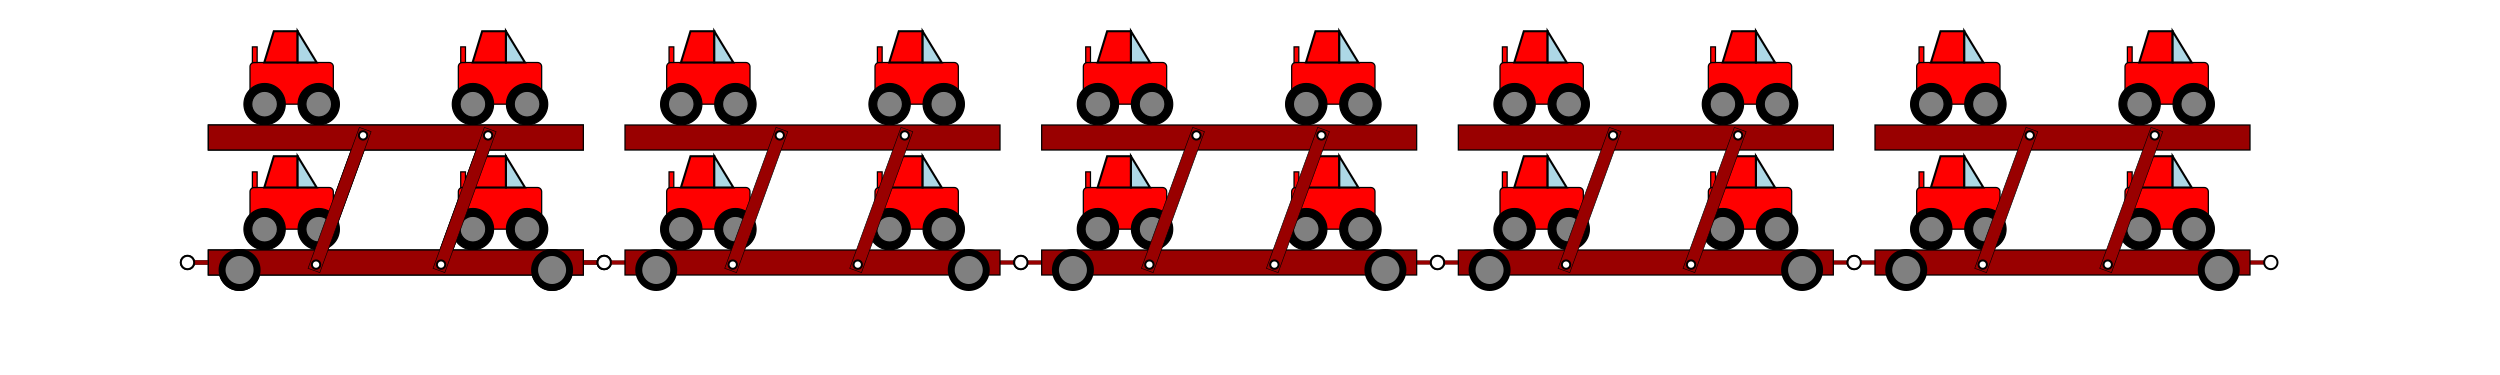
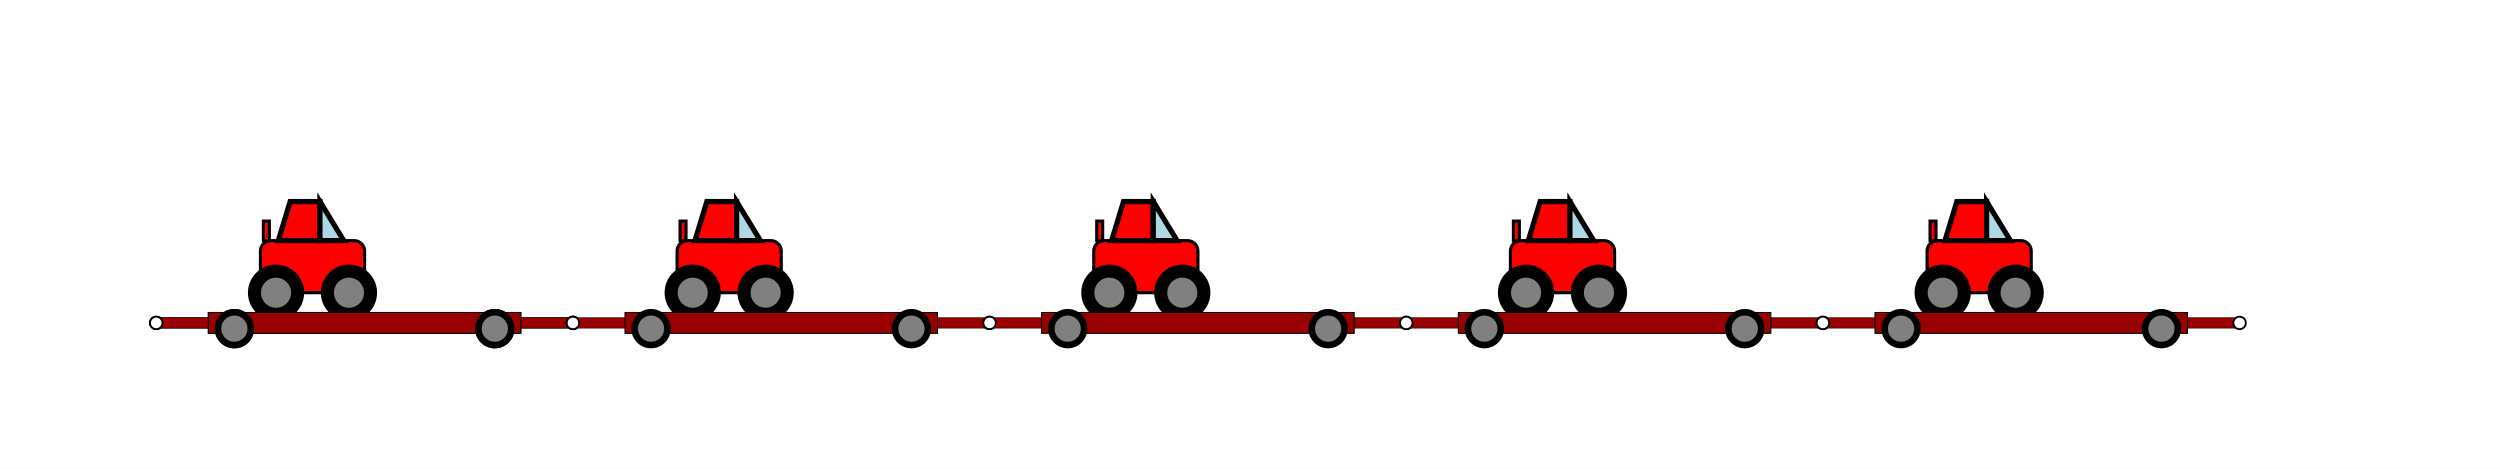
- <svg xmlns="http://www.w3.org/2000/svg" width="6000 " height="900">
-   <rect x="0" y="0" width="6000" height="900" style="stroke-width:0.0; stroke:" fill="white" />
-   <rect x="450" y="625" width="50" height="10" style="stroke-width:0.5; stroke:black" fill="#990000" />
-   <circle cx="450" cy="630" r="16" stroke="black" stroke-width="4.8" fill="white" />
-   <rect x="1400" y="625" width="50" height="10" style="stroke-width:0.5; stroke:black" fill="#990000" />
-   <circle cx="1450" cy="630" r="16" stroke="black" stroke-width="4.8" fill="white" />
-   <rect x="500" y="600" width="900" height="60" style="stroke-width:3; stroke:black" fill="#990000" />
-   <circle cx="1325" cy="648" r="48" stroke="black" stroke-width="4.8" fill="black" />
-   <circle cx="1325" cy="648" r="36" stroke="black" stroke-width="4.8" fill="gray" />
-   <circle cx="575" cy="648" r="48" stroke="black" stroke-width="4.8" fill="black" />
-   <circle cx="575" cy="648" r="36" stroke="black" stroke-width="4.8" fill="gray" />
-   <rect x="500" y="300" width="900" height="60" style="stroke-width:3; stroke:black" fill="#990000" />
-   <g transform="rotate(20,815,480)">
-     <rect x="800" y="300" width="30" height="360" style="stroke-width:1.5; stroke:black" fill="#990000" />
-     <circle cx="815" cy="645" r="10" stroke="black" stroke-width="4.8" fill="white" />
-     <circle cx="815" cy="315" r="10" stroke="black" stroke-width="4.8" fill="white" />
-   </g>
-   <g transform="rotate(20,1115,480)">
-     <rect x="1100" y="300" width="30" height="360" style="stroke-width:1.5; stroke:black" fill="#990000" />
-     <circle cx="1115" cy="645" r="10" stroke="black" stroke-width="4.8" fill="white" />
-     <circle cx="1115" cy="315" r="10" stroke="black" stroke-width="4.8" fill="white" />
-   </g>
-   <rect x="600" y="450" rx="10" ry="10" width="200" height="100" style="stroke-width:3;stroke:rgb(0,0,0)" fill="red" />
-   <circle cx="635" cy="550" r="49.5" stroke="black" stroke-width="3" fill="black" />
-   <circle cx="635" cy="550" r="30.938" stroke="black" stroke-width="3" fill="gray" />
-   <circle cx="765" cy="550" r="49.5" stroke="black" stroke-width="3" fill="black" />
-   <circle cx="765" cy="550" r="30.938" stroke="black" stroke-width="3" fill="gray" />
-   <polygon points="634.286,450 657.143,375 714.286,375 714.286,450 634.286,450" style="fill:red;stroke:black;stroke-width:5" />
-   <polygon points="714.286,375 760,450 714.286,450" style="fill:lightblue;stroke:black;stroke-width:5" />
-   <rect x="605.714" y="412.5" width="11.429" height="37.5" style="stroke-width:3;stroke:rgb(0,0,0)" fill="red" />
-   <rect x="1100" y="450" rx="10" ry="10" width="200" height="100" style="stroke-width:3;stroke:rgb(0,0,0)" fill="red" />
-   <circle cx="1135" cy="550" r="49.5" stroke="black" stroke-width="3" fill="black" />
-   <circle cx="1135" cy="550" r="30.938" stroke="black" stroke-width="3" fill="gray" />
-   <circle cx="1265" cy="550" r="49.5" stroke="black" stroke-width="3" fill="black" />
-   <circle cx="1265" cy="550" r="30.938" stroke="black" stroke-width="3" fill="gray" />
-   <polygon points="1134.286,450 1157.143,375 1214.286,375 1214.286,450 1134.286,450" style="fill:red;stroke:black;stroke-width:5" />
-   <polygon points="1214.286,375 1260,450 1214.286,450" style="fill:lightblue;stroke:black;stroke-width:5" />
-   <rect x="1105.714" y="412.5" width="11.429" height="37.5" style="stroke-width:3;stroke:rgb(0,0,0)" fill="red" />
-   <rect x="1600" y="450" rx="10" ry="10" width="200" height="100" style="stroke-width:3;stroke:rgb(0,0,0)" fill="red" />
-   <circle cx="1635" cy="550" r="49.5" stroke="black" stroke-width="3" fill="black" />
-   <circle cx="1635" cy="550" r="30.938" stroke="black" stroke-width="3" fill="gray" />
-   <circle cx="1765" cy="550" r="49.5" stroke="black" stroke-width="3" fill="black" />
-   <circle cx="1765" cy="550" r="30.938" stroke="black" stroke-width="3" fill="gray" />
-   <polygon points="1634.286,450 1657.143,375 1714.286,375 1714.286,450 1634.286,450" style="fill:red;stroke:black;stroke-width:5" />
-   <polygon points="1714.286,375 1760,450 1714.286,450" style="fill:lightblue;stroke:black;stroke-width:5" />
-   <rect x="1605.714" y="412.5" width="11.429" height="37.5" style="stroke-width:3;stroke:rgb(0,0,0)" fill="red" />
-   <rect x="2100" y="450" rx="10" ry="10" width="200" height="100" style="stroke-width:3;stroke:rgb(0,0,0)" fill="red" />
-   <circle cx="2135" cy="550" r="49.5" stroke="black" stroke-width="3" fill="black" />
-   <circle cx="2135" cy="550" r="30.938" stroke="black" stroke-width="3" fill="gray" />
-   <circle cx="2265" cy="550" r="49.5" stroke="black" stroke-width="3" fill="black" />
-   <circle cx="2265" cy="550" r="30.938" stroke="black" stroke-width="3" fill="gray" />
-   <polygon points="2134.286,450 2157.143,375 2214.286,375 2214.286,450 2134.286,450" style="fill:red;stroke:black;stroke-width:5" />
-   <polygon points="2214.286,375 2260,450 2214.286,450" style="fill:lightblue;stroke:black;stroke-width:5" />
-   <rect x="2105.714" y="412.5" width="11.429" height="37.5" style="stroke-width:3;stroke:rgb(0,0,0)" fill="red" />
-   <rect x="2600" y="450" rx="10" ry="10" width="200" height="100" style="stroke-width:3;stroke:rgb(0,0,0)" fill="red" />
-   <circle cx="2635" cy="550" r="49.5" stroke="black" stroke-width="3" fill="black" />
-   <circle cx="2635" cy="550" r="30.938" stroke="black" stroke-width="3" fill="gray" />
-   <circle cx="2765" cy="550" r="49.5" stroke="black" stroke-width="3" fill="black" />
-   <circle cx="2765" cy="550" r="30.938" stroke="black" stroke-width="3" fill="gray" />
-   <polygon points="2634.286,450 2657.143,375 2714.286,375 2714.286,450 2634.286,450" style="fill:red;stroke:black;stroke-width:5" />
-   <polygon points="2714.286,375 2760,450 2714.286,450" style="fill:lightblue;stroke:black;stroke-width:5" />
-   <rect x="2605.714" y="412.5" width="11.429" height="37.5" style="stroke-width:3;stroke:rgb(0,0,0)" fill="red" />
-   <rect x="3100" y="450" rx="10" ry="10" width="200" height="100" style="stroke-width:3;stroke:rgb(0,0,0)" fill="red" />
-   <circle cx="3135" cy="550" r="49.5" stroke="black" stroke-width="3" fill="black" />
-   <circle cx="3135" cy="550" r="30.938" stroke="black" stroke-width="3" fill="gray" />
-   <circle cx="3265" cy="550" r="49.5" stroke="black" stroke-width="3" fill="black" />
-   <circle cx="3265" cy="550" r="30.938" stroke="black" stroke-width="3" fill="gray" />
-   <polygon points="3134.286,450 3157.143,375 3214.286,375 3214.286,450 3134.286,450" style="fill:red;stroke:black;stroke-width:5" />
-   <polygon points="3214.286,375 3260,450 3214.286,450" style="fill:lightblue;stroke:black;stroke-width:5" />
-   <rect x="3105.714" y="412.5" width="11.429" height="37.5" style="stroke-width:3;stroke:rgb(0,0,0)" fill="red" />
-   <rect x="3600" y="450" rx="10" ry="10" width="200" height="100" style="stroke-width:3;stroke:rgb(0,0,0)" fill="red" />
-   <circle cx="3635" cy="550" r="49.5" stroke="black" stroke-width="3" fill="black" />
-   <circle cx="3635" cy="550" r="30.938" stroke="black" stroke-width="3" fill="gray" />
-   <circle cx="3765" cy="550" r="49.5" stroke="black" stroke-width="3" fill="black" />
-   <circle cx="3765" cy="550" r="30.938" stroke="black" stroke-width="3" fill="gray" />
-   <polygon points="3634.286,450 3657.143,375 3714.286,375 3714.286,450 3634.286,450" style="fill:red;stroke:black;stroke-width:5" />
-   <polygon points="3714.286,375 3760,450 3714.286,450" style="fill:lightblue;stroke:black;stroke-width:5" />
-   <rect x="3605.714" y="412.5" width="11.429" height="37.5" style="stroke-width:3;stroke:rgb(0,0,0)" fill="red" />
-   <rect x="4100" y="450" rx="10" ry="10" width="200" height="100" style="stroke-width:3;stroke:rgb(0,0,0)" fill="red" />
-   <circle cx="4135" cy="550" r="49.5" stroke="black" stroke-width="3" fill="black" />
-   <circle cx="4135" cy="550" r="30.938" stroke="black" stroke-width="3" fill="gray" />
-   <circle cx="4265" cy="550" r="49.5" stroke="black" stroke-width="3" fill="black" />
-   <circle cx="4265" cy="550" r="30.938" stroke="black" stroke-width="3" fill="gray" />
-   <polygon points="4134.286,450 4157.143,375 4214.286,375 4214.286,450 4134.286,450" style="fill:red;stroke:black;stroke-width:5" />
-   <polygon points="4214.286,375 4260,450 4214.286,450" style="fill:lightblue;stroke:black;stroke-width:5" />
-   <rect x="4105.714" y="412.5" width="11.429" height="37.5" style="stroke-width:3;stroke:rgb(0,0,0)" fill="red" />
-   <rect x="4600" y="450" rx="10" ry="10" width="200" height="100" style="stroke-width:3;stroke:rgb(0,0,0)" fill="red" />
-   <circle cx="4635" cy="550" r="49.5" stroke="black" stroke-width="3" fill="black" />
-   <circle cx="4635" cy="550" r="30.938" stroke="black" stroke-width="3" fill="gray" />
-   <circle cx="4765" cy="550" r="49.5" stroke="black" stroke-width="3" fill="black" />
-   <circle cx="4765" cy="550" r="30.938" stroke="black" stroke-width="3" fill="gray" />
-   <polygon points="4634.286,450 4657.143,375 4714.286,375 4714.286,450 4634.286,450" style="fill:red;stroke:black;stroke-width:5" />
-   <polygon points="4714.286,375 4760,450 4714.286,450" style="fill:lightblue;stroke:black;stroke-width:5" />
-   <rect x="4605.714" y="412.5" width="11.429" height="37.5" style="stroke-width:3;stroke:rgb(0,0,0)" fill="red" />
-   <rect x="5100" y="450" rx="10" ry="10" width="200" height="100" style="stroke-width:3;stroke:rgb(0,0,0)" fill="red" />
-   <circle cx="5135" cy="550" r="49.5" stroke="black" stroke-width="3" fill="black" />
-   <circle cx="5135" cy="550" r="30.938" stroke="black" stroke-width="3" fill="gray" />
-   <circle cx="5265" cy="550" r="49.5" stroke="black" stroke-width="3" fill="black" />
-   <circle cx="5265" cy="550" r="30.938" stroke="black" stroke-width="3" fill="gray" />
-   <polygon points="5134.286,450 5157.143,375 5214.286,375 5214.286,450 5134.286,450" style="fill:red;stroke:black;stroke-width:5" />
-   <polygon points="5214.286,375 5260,450 5214.286,450" style="fill:lightblue;stroke:black;stroke-width:5" />
-   <rect x="5105.714" y="412.5" width="11.429" height="37.5" style="stroke-width:3;stroke:rgb(0,0,0)" fill="red" />
-   <rect x="600" y="150" rx="10" ry="10" width="200" height="100" style="stroke-width:3;stroke:rgb(0,0,0)" fill="red" />
-   <circle cx="635" cy="250" r="49.5" stroke="black" stroke-width="3" fill="black" />
-   <circle cx="635" cy="250" r="30.938" stroke="black" stroke-width="3" fill="gray" />
-   <circle cx="765" cy="250" r="49.5" stroke="black" stroke-width="3" fill="black" />
-   <circle cx="765" cy="250" r="30.938" stroke="black" stroke-width="3" fill="gray" />
-   <polygon points="634.286,150 657.143,75 714.286,75 714.286,150 634.286,150" style="fill:red;stroke:black;stroke-width:5" />
-   <polygon points="714.286,75 760,150 714.286,150" style="fill:lightblue;stroke:black;stroke-width:5" />
-   <rect x="605.714" y="112.5" width="11.429" height="37.5" style="stroke-width:3;stroke:rgb(0,0,0)" fill="red" />
-   <rect x="1100" y="150" rx="10" ry="10" width="200" height="100" style="stroke-width:3;stroke:rgb(0,0,0)" fill="red" />
-   <circle cx="1135" cy="250" r="49.5" stroke="black" stroke-width="3" fill="black" />
-   <circle cx="1135" cy="250" r="30.938" stroke="black" stroke-width="3" fill="gray" />
-   <circle cx="1265" cy="250" r="49.5" stroke="black" stroke-width="3" fill="black" />
-   <circle cx="1265" cy="250" r="30.938" stroke="black" stroke-width="3" fill="gray" />
-   <polygon points="1134.286,150 1157.143,75 1214.286,75 1214.286,150 1134.286,150" style="fill:red;stroke:black;stroke-width:5" />
-   <polygon points="1214.286,75 1260,150 1214.286,150" style="fill:lightblue;stroke:black;stroke-width:5" />
-   <rect x="1105.714" y="112.5" width="11.429" height="37.5" style="stroke-width:3;stroke:rgb(0,0,0)" fill="red" />
-   <rect x="1600" y="150" rx="10" ry="10" width="200" height="100" style="stroke-width:3;stroke:rgb(0,0,0)" fill="red" />
-   <circle cx="1635" cy="250" r="49.5" stroke="black" stroke-width="3" fill="black" />
-   <circle cx="1635" cy="250" r="30.938" stroke="black" stroke-width="3" fill="gray" />
-   <circle cx="1765" cy="250" r="49.5" stroke="black" stroke-width="3" fill="black" />
-   <circle cx="1765" cy="250" r="30.938" stroke="black" stroke-width="3" fill="gray" />
-   <polygon points="1634.286,150 1657.143,75 1714.286,75 1714.286,150 1634.286,150" style="fill:red;stroke:black;stroke-width:5" />
-   <polygon points="1714.286,75 1760,150 1714.286,150" style="fill:lightblue;stroke:black;stroke-width:5" />
-   <rect x="1605.714" y="112.5" width="11.429" height="37.5" style="stroke-width:3;stroke:rgb(0,0,0)" fill="red" />
-   <rect x="2100" y="150" rx="10" ry="10" width="200" height="100" style="stroke-width:3;stroke:rgb(0,0,0)" fill="red" />
-   <circle cx="2135" cy="250" r="49.5" stroke="black" stroke-width="3" fill="black" />
-   <circle cx="2135" cy="250" r="30.938" stroke="black" stroke-width="3" fill="gray" />
-   <circle cx="2265" cy="250" r="49.5" stroke="black" stroke-width="3" fill="black" />
-   <circle cx="2265" cy="250" r="30.938" stroke="black" stroke-width="3" fill="gray" />
-   <polygon points="2134.286,150 2157.143,75 2214.286,75 2214.286,150 2134.286,150" style="fill:red;stroke:black;stroke-width:5" />
-   <polygon points="2214.286,75 2260,150 2214.286,150" style="fill:lightblue;stroke:black;stroke-width:5" />
-   <rect x="2105.714" y="112.5" width="11.429" height="37.5" style="stroke-width:3;stroke:rgb(0,0,0)" fill="red" />
-   <rect x="2600" y="150" rx="10" ry="10" width="200" height="100" style="stroke-width:3;stroke:rgb(0,0,0)" fill="red" />
-   <circle cx="2635" cy="250" r="49.5" stroke="black" stroke-width="3" fill="black" />
-   <circle cx="2635" cy="250" r="30.938" stroke="black" stroke-width="3" fill="gray" />
-   <circle cx="2765" cy="250" r="49.5" stroke="black" stroke-width="3" fill="black" />
-   <circle cx="2765" cy="250" r="30.938" stroke="black" stroke-width="3" fill="gray" />
-   <polygon points="2634.286,150 2657.143,75 2714.286,75 2714.286,150 2634.286,150" style="fill:red;stroke:black;stroke-width:5" />
-   <polygon points="2714.286,75 2760,150 2714.286,150" style="fill:lightblue;stroke:black;stroke-width:5" />
-   <rect x="2605.714" y="112.5" width="11.429" height="37.5" style="stroke-width:3;stroke:rgb(0,0,0)" fill="red" />
-   <rect x="3100" y="150" rx="10" ry="10" width="200" height="100" style="stroke-width:3;stroke:rgb(0,0,0)" fill="red" />
-   <circle cx="3135" cy="250" r="49.5" stroke="black" stroke-width="3" fill="black" />
-   <circle cx="3135" cy="250" r="30.938" stroke="black" stroke-width="3" fill="gray" />
-   <circle cx="3265" cy="250" r="49.5" stroke="black" stroke-width="3" fill="black" />
-   <circle cx="3265" cy="250" r="30.938" stroke="black" stroke-width="3" fill="gray" />
-   <polygon points="3134.286,150 3157.143,75 3214.286,75 3214.286,150 3134.286,150" style="fill:red;stroke:black;stroke-width:5" />
-   <polygon points="3214.286,75 3260,150 3214.286,150" style="fill:lightblue;stroke:black;stroke-width:5" />
-   <rect x="3105.714" y="112.5" width="11.429" height="37.5" style="stroke-width:3;stroke:rgb(0,0,0)" fill="red" />
-   <rect x="3600" y="150" rx="10" ry="10" width="200" height="100" style="stroke-width:3;stroke:rgb(0,0,0)" fill="red" />
-   <circle cx="3635" cy="250" r="49.5" stroke="black" stroke-width="3" fill="black" />
-   <circle cx="3635" cy="250" r="30.938" stroke="black" stroke-width="3" fill="gray" />
-   <circle cx="3765" cy="250" r="49.5" stroke="black" stroke-width="3" fill="black" />
-   <circle cx="3765" cy="250" r="30.938" stroke="black" stroke-width="3" fill="gray" />
-   <polygon points="3634.286,150 3657.143,75 3714.286,75 3714.286,150 3634.286,150" style="fill:red;stroke:black;stroke-width:5" />
-   <polygon points="3714.286,75 3760,150 3714.286,150" style="fill:lightblue;stroke:black;stroke-width:5" />
-   <rect x="3605.714" y="112.5" width="11.429" height="37.5" style="stroke-width:3;stroke:rgb(0,0,0)" fill="red" />
-   <rect x="4100" y="150" rx="10" ry="10" width="200" height="100" style="stroke-width:3;stroke:rgb(0,0,0)" fill="red" />
-   <circle cx="4135" cy="250" r="49.5" stroke="black" stroke-width="3" fill="black" />
-   <circle cx="4135" cy="250" r="30.938" stroke="black" stroke-width="3" fill="gray" />
-   <circle cx="4265" cy="250" r="49.5" stroke="black" stroke-width="3" fill="black" />
-   <circle cx="4265" cy="250" r="30.938" stroke="black" stroke-width="3" fill="gray" />
-   <polygon points="4134.286,150 4157.143,75 4214.286,75 4214.286,150 4134.286,150" style="fill:red;stroke:black;stroke-width:5" />
-   <polygon points="4214.286,75 4260,150 4214.286,150" style="fill:lightblue;stroke:black;stroke-width:5" />
-   <rect x="4105.714" y="112.5" width="11.429" height="37.5" style="stroke-width:3;stroke:rgb(0,0,0)" fill="red" />
-   <rect x="4600" y="150" rx="10" ry="10" width="200" height="100" style="stroke-width:3;stroke:rgb(0,0,0)" fill="red" />
-   <circle cx="4635" cy="250" r="49.5" stroke="black" stroke-width="3" fill="black" />
-   <circle cx="4635" cy="250" r="30.938" stroke="black" stroke-width="3" fill="gray" />
-   <circle cx="4765" cy="250" r="49.5" stroke="black" stroke-width="3" fill="black" />
-   <circle cx="4765" cy="250" r="30.938" stroke="black" stroke-width="3" fill="gray" />
-   <polygon points="4634.286,150 4657.143,75 4714.286,75 4714.286,150 4634.286,150" style="fill:red;stroke:black;stroke-width:5" />
-   <polygon points="4714.286,75 4760,150 4714.286,150" style="fill:lightblue;stroke:black;stroke-width:5" />
-   <rect x="4605.714" y="112.5" width="11.429" height="37.5" style="stroke-width:3;stroke:rgb(0,0,0)" fill="red" />
-   <rect x="5100" y="150" rx="10" ry="10" width="200" height="100" style="stroke-width:3;stroke:rgb(0,0,0)" fill="red" />
-   <circle cx="5135" cy="250" r="49.5" stroke="black" stroke-width="3" fill="black" />
-   <circle cx="5135" cy="250" r="30.938" stroke="black" stroke-width="3" fill="gray" />
-   <circle cx="5265" cy="250" r="49.5" stroke="black" stroke-width="3" fill="black" />
-   <circle cx="5265" cy="250" r="30.938" stroke="black" stroke-width="3" fill="gray" />
-   <polygon points="5134.286,150 5157.143,75 5214.286,75 5214.286,150 5134.286,150" style="fill:red;stroke:black;stroke-width:5" />
-   <polygon points="5214.286,75 5260,150 5214.286,150" style="fill:lightblue;stroke:black;stroke-width:5" />
-   <rect x="5105.714" y="112.5" width="11.429" height="37.5" style="stroke-width:3;stroke:rgb(0,0,0)" fill="red" />
-   <rect x="450" y="625" width="50" height="10" style="stroke-width:0.5; stroke:black" fill="#990000" />
-   <circle cx="450" cy="630" r="16" stroke="black" stroke-width="4.8" fill="white" />
-   <rect x="1400" y="625" width="50" height="10" style="stroke-width:0.5; stroke:black" fill="#990000" />
-   <circle cx="1450" cy="630" r="16" stroke="black" stroke-width="4.8" fill="white" />
-   <rect x="500" y="600" width="900" height="60" style="stroke-width:3; stroke:black" fill="#990000" />
-   <circle cx="1325" cy="648" r="48" stroke="black" stroke-width="4.8" fill="black" />
-   <circle cx="1325" cy="648" r="36" stroke="black" stroke-width="4.8" fill="gray" />
-   <circle cx="575" cy="648" r="48" stroke="black" stroke-width="4.8" fill="black" />
-   <circle cx="575" cy="648" r="36" stroke="black" stroke-width="4.8" fill="gray" />
-   <rect x="500" y="300" width="900" height="60" style="stroke-width:3; stroke:black" fill="#990000" />
-   <g transform="rotate(20,815,480)">
-     <rect x="800" y="300" width="30" height="360" style="stroke-width:1.5; stroke:black" fill="#990000" />
-     <circle cx="815" cy="645" r="10" stroke="black" stroke-width="4.8" fill="white" />
-     <circle cx="815" cy="315" r="10" stroke="black" stroke-width="4.8" fill="white" />
-   </g>
-   <g transform="rotate(20,1115,480)">
-     <rect x="1100" y="300" width="30" height="360" style="stroke-width:1.5; stroke:black" fill="#990000" />
-     <circle cx="1115" cy="645" r="10" stroke="black" stroke-width="4.8" fill="white" />
-     <circle cx="1115" cy="315" r="10" stroke="black" stroke-width="4.8" fill="white" />
-   </g>
-   <rect x="1450" y="625" width="50" height="10" style="stroke-width:0.5; stroke:black" fill="#990000" />
-   <circle cx="1450" cy="630" r="16" stroke="black" stroke-width="4.8" fill="white" />
-   <rect x="2400" y="625" width="50" height="10" style="stroke-width:0.5; stroke:black" fill="#990000" />
-   <circle cx="2450" cy="630" r="16" stroke="black" stroke-width="4.8" fill="white" />
-   <rect x="1500" y="600" width="900" height="60" style="stroke-width:3; stroke:black" fill="#990000" />
-   <circle cx="2325" cy="648" r="48" stroke="black" stroke-width="4.8" fill="black" />
-   <circle cx="2325" cy="648" r="36" stroke="black" stroke-width="4.8" fill="gray" />
-   <circle cx="1575" cy="648" r="48" stroke="black" stroke-width="4.8" fill="black" />
-   <circle cx="1575" cy="648" r="36" stroke="black" stroke-width="4.8" fill="gray" />
-   <rect x="1500" y="300" width="900" height="60" style="stroke-width:3; stroke:black" fill="#990000" />
-   <g transform="rotate(20,1815,480)">
-     <rect x="1800" y="300" width="30" height="360" style="stroke-width:1.5; stroke:black" fill="#990000" />
-     <circle cx="1815" cy="645" r="10" stroke="black" stroke-width="4.8" fill="white" />
-     <circle cx="1815" cy="315" r="10" stroke="black" stroke-width="4.8" fill="white" />
-   </g>
-   <g transform="rotate(20,2115,480)">
-     <rect x="2100" y="300" width="30" height="360" style="stroke-width:1.5; stroke:black" fill="#990000" />
-     <circle cx="2115" cy="645" r="10" stroke="black" stroke-width="4.8" fill="white" />
-     <circle cx="2115" cy="315" r="10" stroke="black" stroke-width="4.8" fill="white" />
-   </g>
-   <rect x="2450" y="625" width="50" height="10" style="stroke-width:0.5; stroke:black" fill="#990000" />
-   <circle cx="2450" cy="630" r="16" stroke="black" stroke-width="4.8" fill="white" />
-   <rect x="3400" y="625" width="50" height="10" style="stroke-width:0.5; stroke:black" fill="#990000" />
-   <circle cx="3450" cy="630" r="16" stroke="black" stroke-width="4.8" fill="white" />
-   <rect x="2500" y="600" width="900" height="60" style="stroke-width:3; stroke:black" fill="#990000" />
-   <circle cx="3325" cy="648" r="48" stroke="black" stroke-width="4.8" fill="black" />
-   <circle cx="3325" cy="648" r="36" stroke="black" stroke-width="4.8" fill="gray" />
-   <circle cx="2575" cy="648" r="48" stroke="black" stroke-width="4.8" fill="black" />
-   <circle cx="2575" cy="648" r="36" stroke="black" stroke-width="4.8" fill="gray" />
-   <rect x="2500" y="300" width="900" height="60" style="stroke-width:3; stroke:black" fill="#990000" />
-   <g transform="rotate(20,2815,480)">
-     <rect x="2800" y="300" width="30" height="360" style="stroke-width:1.5; stroke:black" fill="#990000" />
-     <circle cx="2815" cy="645" r="10" stroke="black" stroke-width="4.8" fill="white" />
-     <circle cx="2815" cy="315" r="10" stroke="black" stroke-width="4.8" fill="white" />
-   </g>
-   <g transform="rotate(20,3115,480)">
-     <rect x="3100" y="300" width="30" height="360" style="stroke-width:1.5; stroke:black" fill="#990000" />
-     <circle cx="3115" cy="645" r="10" stroke="black" stroke-width="4.8" fill="white" />
-     <circle cx="3115" cy="315" r="10" stroke="black" stroke-width="4.8" fill="white" />
-   </g>
-   <rect x="3450" y="625" width="50" height="10" style="stroke-width:0.5; stroke:black" fill="#990000" />
-   <circle cx="3450" cy="630" r="16" stroke="black" stroke-width="4.8" fill="white" />
-   <rect x="4400" y="625" width="50" height="10" style="stroke-width:0.5; stroke:black" fill="#990000" />
-   <circle cx="4450" cy="630" r="16" stroke="black" stroke-width="4.8" fill="white" />
-   <rect x="3500" y="600" width="900" height="60" style="stroke-width:3; stroke:black" fill="#990000" />
-   <circle cx="4325" cy="648" r="48" stroke="black" stroke-width="4.8" fill="black" />
-   <circle cx="4325" cy="648" r="36" stroke="black" stroke-width="4.8" fill="gray" />
-   <circle cx="3575" cy="648" r="48" stroke="black" stroke-width="4.8" fill="black" />
-   <circle cx="3575" cy="648" r="36" stroke="black" stroke-width="4.8" fill="gray" />
-   <rect x="3500" y="300" width="900" height="60" style="stroke-width:3; stroke:black" fill="#990000" />
-   <g transform="rotate(20,3815,480)">
-     <rect x="3800" y="300" width="30" height="360" style="stroke-width:1.5; stroke:black" fill="#990000" />
-     <circle cx="3815" cy="645" r="10" stroke="black" stroke-width="4.8" fill="white" />
-     <circle cx="3815" cy="315" r="10" stroke="black" stroke-width="4.8" fill="white" />
-   </g>
-   <g transform="rotate(20,4115,480)">
-     <rect x="4100" y="300" width="30" height="360" style="stroke-width:1.5; stroke:black" fill="#990000" />
-     <circle cx="4115" cy="645" r="10" stroke="black" stroke-width="4.8" fill="white" />
-     <circle cx="4115" cy="315" r="10" stroke="black" stroke-width="4.8" fill="white" />
-   </g>
-   <rect x="4450" y="625" width="50" height="10" style="stroke-width:0.5; stroke:black" fill="#990000" />
-   <circle cx="4450" cy="630" r="16" stroke="black" stroke-width="4.8" fill="white" />
-   <rect x="5400" y="625" width="50" height="10" style="stroke-width:0.5; stroke:black" fill="#990000" />
-   <circle cx="5450" cy="630" r="16" stroke="black" stroke-width="4.8" fill="white" />
-   <rect x="4500" y="600" width="900" height="60" style="stroke-width:3; stroke:black" fill="#990000" />
-   <circle cx="5325" cy="648" r="48" stroke="black" stroke-width="4.8" fill="black" />
-   <circle cx="5325" cy="648" r="36" stroke="black" stroke-width="4.8" fill="gray" />
-   <circle cx="4575" cy="648" r="48" stroke="black" stroke-width="4.8" fill="black" />
-   <circle cx="4575" cy="648" r="36" stroke="black" stroke-width="4.8" fill="gray" />
-   <rect x="4500" y="300" width="900" height="60" style="stroke-width:3; stroke:black" fill="#990000" />
-   <g transform="rotate(20,4815,480)">
-     <rect x="4800" y="300" width="30" height="360" style="stroke-width:1.5; stroke:black" fill="#990000" />
-     <circle cx="4815" cy="645" r="10" stroke="black" stroke-width="4.8" fill="white" />
-     <circle cx="4815" cy="315" r="10" stroke="black" stroke-width="4.8" fill="white" />
-   </g>
-   <g transform="rotate(20,5115,480)">
-     <rect x="5100" y="300" width="30" height="360" style="stroke-width:1.5; stroke:black" fill="#990000" />
-     <circle cx="5115" cy="645" r="10" stroke="black" stroke-width="4.8" fill="white" />
-     <circle cx="5115" cy="315" r="10" stroke="black" stroke-width="4.8" fill="white" />
-   </g>
+ <svg xmlns="http://www.w3.org/2000/svg" width="2400 " height="450">
+   <rect x="0" y="0" width="2400" height="450" style="stroke-width:0.0; stroke:" fill="white" />
+   <rect x="150" y="305" width="50" height="10" style="stroke-width:0.5; stroke:black" fill="#990000" />
+   <circle cx="150" cy="310" r="6" stroke="black" stroke-width="1.8" fill="white" />
+   <rect x="500" y="305" width="50" height="10" style="stroke-width:0.5; stroke:black" fill="#990000" />
+   <circle cx="550" cy="310" r="6" stroke="black" stroke-width="1.8" fill="white" />
+   <rect x="200" y="300" width="300" height="20" style="stroke-width:1; stroke:black" fill="#990000" />
+   <circle cx="475" cy="315.5" r="18" stroke="black" stroke-width="1.8" fill="black" />
+   <circle cx="475" cy="315.5" r="13.5" stroke="black" stroke-width="1.8" fill="gray" />
+   <circle cx="225" cy="315.5" r="18" stroke="black" stroke-width="1.8" fill="black" />
+   <circle cx="225" cy="315.5" r="13.5" stroke="black" stroke-width="1.8" fill="gray" />
+   <rect x="250" y="231" rx="10" ry="10" width="100" height="50" style="stroke-width:3;stroke:rgb(0,0,0)" fill="red" />
+   <circle cx="265" cy="281" r="25.5" stroke="black" stroke-width="3" fill="black" />
+   <circle cx="265" cy="281" r="15.938" stroke="black" stroke-width="3" fill="gray" />
+   <circle cx="335" cy="281" r="25.5" stroke="black" stroke-width="3" fill="black" />
+   <circle cx="335" cy="281" r="15.938" stroke="black" stroke-width="3" fill="gray" />
+   <polygon points="267.143,231 278.571,193.5 307.143,193.5 307.143,231 267.143,231" style="fill:red;stroke:black;stroke-width:5" />
+   <polygon points="307.143,193.5 330,231 307.143,231" style="fill:lightblue;stroke:black;stroke-width:5" />
+   <rect x="252.857" y="212.25" width="5.714" height="18.75" style="stroke-width:3;stroke:rgb(0,0,0)" fill="red" />
+   <rect x="650" y="231" rx="10" ry="10" width="100" height="50" style="stroke-width:3;stroke:rgb(0,0,0)" fill="red" />
+   <circle cx="665" cy="281" r="25.5" stroke="black" stroke-width="3" fill="black" />
+   <circle cx="665" cy="281" r="15.938" stroke="black" stroke-width="3" fill="gray" />
+   <circle cx="735" cy="281" r="25.5" stroke="black" stroke-width="3" fill="black" />
+   <circle cx="735" cy="281" r="15.938" stroke="black" stroke-width="3" fill="gray" />
+   <polygon points="667.143,231 678.571,193.5 707.143,193.5 707.143,231 667.143,231" style="fill:red;stroke:black;stroke-width:5" />
+   <polygon points="707.143,193.5 730,231 707.143,231" style="fill:lightblue;stroke:black;stroke-width:5" />
+   <rect x="652.857" y="212.25" width="5.714" height="18.75" style="stroke-width:3;stroke:rgb(0,0,0)" fill="red" />
+   <rect x="1050" y="231" rx="10" ry="10" width="100" height="50" style="stroke-width:3;stroke:rgb(0,0,0)" fill="red" />
+   <circle cx="1065" cy="281" r="25.5" stroke="black" stroke-width="3" fill="black" />
+   <circle cx="1065" cy="281" r="15.938" stroke="black" stroke-width="3" fill="gray" />
+   <circle cx="1135" cy="281" r="25.5" stroke="black" stroke-width="3" fill="black" />
+   <circle cx="1135" cy="281" r="15.938" stroke="black" stroke-width="3" fill="gray" />
+   <polygon points="1067.143,231 1078.571,193.5 1107.143,193.5 1107.143,231 1067.143,231" style="fill:red;stroke:black;stroke-width:5" />
+   <polygon points="1107.143,193.5 1130,231 1107.143,231" style="fill:lightblue;stroke:black;stroke-width:5" />
+   <rect x="1052.857" y="212.25" width="5.714" height="18.75" style="stroke-width:3;stroke:rgb(0,0,0)" fill="red" />
+   <rect x="1450" y="231" rx="10" ry="10" width="100" height="50" style="stroke-width:3;stroke:rgb(0,0,0)" fill="red" />
+   <circle cx="1465" cy="281" r="25.5" stroke="black" stroke-width="3" fill="black" />
+   <circle cx="1465" cy="281" r="15.938" stroke="black" stroke-width="3" fill="gray" />
+   <circle cx="1535" cy="281" r="25.5" stroke="black" stroke-width="3" fill="black" />
+   <circle cx="1535" cy="281" r="15.938" stroke="black" stroke-width="3" fill="gray" />
+   <polygon points="1467.143,231 1478.571,193.5 1507.143,193.5 1507.143,231 1467.143,231" style="fill:red;stroke:black;stroke-width:5" />
+   <polygon points="1507.143,193.5 1530,231 1507.143,231" style="fill:lightblue;stroke:black;stroke-width:5" />
+   <rect x="1452.857" y="212.25" width="5.714" height="18.75" style="stroke-width:3;stroke:rgb(0,0,0)" fill="red" />
+   <rect x="1850" y="231" rx="10" ry="10" width="100" height="50" style="stroke-width:3;stroke:rgb(0,0,0)" fill="red" />
+   <circle cx="1865" cy="281" r="25.5" stroke="black" stroke-width="3" fill="black" />
+   <circle cx="1865" cy="281" r="15.938" stroke="black" stroke-width="3" fill="gray" />
+   <circle cx="1935" cy="281" r="25.5" stroke="black" stroke-width="3" fill="black" />
+   <circle cx="1935" cy="281" r="15.938" stroke="black" stroke-width="3" fill="gray" />
+   <polygon points="1867.143,231 1878.571,193.5 1907.143,193.5 1907.143,231 1867.143,231" style="fill:red;stroke:black;stroke-width:5" />
+   <polygon points="1907.143,193.5 1930,231 1907.143,231" style="fill:lightblue;stroke:black;stroke-width:5" />
+   <rect x="1852.857" y="212.25" width="5.714" height="18.75" style="stroke-width:3;stroke:rgb(0,0,0)" fill="red" />
+   <rect x="150" y="305" width="50" height="10" style="stroke-width:0.5; stroke:black" fill="#990000" />
+   <circle cx="150" cy="310" r="6" stroke="black" stroke-width="1.8" fill="white" />
+   <rect x="500" y="305" width="50" height="10" style="stroke-width:0.5; stroke:black" fill="#990000" />
+   <circle cx="550" cy="310" r="6" stroke="black" stroke-width="1.8" fill="white" />
+   <rect x="200" y="300" width="300" height="20" style="stroke-width:1; stroke:black" fill="#990000" />
+   <circle cx="475" cy="315.5" r="18" stroke="black" stroke-width="1.8" fill="black" />
+   <circle cx="475" cy="315.5" r="13.5" stroke="black" stroke-width="1.8" fill="gray" />
+   <circle cx="225" cy="315.5" r="18" stroke="black" stroke-width="1.8" fill="black" />
+   <circle cx="225" cy="315.5" r="13.5" stroke="black" stroke-width="1.8" fill="gray" />
+   <rect x="550" y="305" width="50" height="10" style="stroke-width:0.5; stroke:black" fill="#990000" />
+   <circle cx="550" cy="310" r="6" stroke="black" stroke-width="1.8" fill="white" />
+   <rect x="900" y="305" width="50" height="10" style="stroke-width:0.5; stroke:black" fill="#990000" />
+   <circle cx="950" cy="310" r="6" stroke="black" stroke-width="1.8" fill="white" />
+   <rect x="600" y="300" width="300" height="20" style="stroke-width:1; stroke:black" fill="#990000" />
+   <circle cx="875" cy="315.5" r="18" stroke="black" stroke-width="1.8" fill="black" />
+   <circle cx="875" cy="315.5" r="13.5" stroke="black" stroke-width="1.8" fill="gray" />
+   <circle cx="625" cy="315.5" r="18" stroke="black" stroke-width="1.8" fill="black" />
+   <circle cx="625" cy="315.5" r="13.5" stroke="black" stroke-width="1.8" fill="gray" />
+   <rect x="950" y="305" width="50" height="10" style="stroke-width:0.5; stroke:black" fill="#990000" />
+   <circle cx="950" cy="310" r="6" stroke="black" stroke-width="1.8" fill="white" />
+   <rect x="1300" y="305" width="50" height="10" style="stroke-width:0.5; stroke:black" fill="#990000" />
+   <circle cx="1350" cy="310" r="6" stroke="black" stroke-width="1.8" fill="white" />
+   <rect x="1000" y="300" width="300" height="20" style="stroke-width:1; stroke:black" fill="#990000" />
+   <circle cx="1275" cy="315.5" r="18" stroke="black" stroke-width="1.8" fill="black" />
+   <circle cx="1275" cy="315.5" r="13.5" stroke="black" stroke-width="1.8" fill="gray" />
+   <circle cx="1025" cy="315.5" r="18" stroke="black" stroke-width="1.8" fill="black" />
+   <circle cx="1025" cy="315.5" r="13.5" stroke="black" stroke-width="1.8" fill="gray" />
+   <rect x="1350" y="305" width="50" height="10" style="stroke-width:0.5; stroke:black" fill="#990000" />
+   <circle cx="1350" cy="310" r="6" stroke="black" stroke-width="1.8" fill="white" />
+   <rect x="1700" y="305" width="50" height="10" style="stroke-width:0.5; stroke:black" fill="#990000" />
+   <circle cx="1750" cy="310" r="6" stroke="black" stroke-width="1.8" fill="white" />
+   <rect x="1400" y="300" width="300" height="20" style="stroke-width:1; stroke:black" fill="#990000" />
+   <circle cx="1675" cy="315.5" r="18" stroke="black" stroke-width="1.8" fill="black" />
+   <circle cx="1675" cy="315.5" r="13.5" stroke="black" stroke-width="1.8" fill="gray" />
+   <circle cx="1425" cy="315.5" r="18" stroke="black" stroke-width="1.8" fill="black" />
+   <circle cx="1425" cy="315.5" r="13.5" stroke="black" stroke-width="1.8" fill="gray" />
+   <rect x="1750" y="305" width="50" height="10" style="stroke-width:0.5; stroke:black" fill="#990000" />
+   <circle cx="1750" cy="310" r="6" stroke="black" stroke-width="1.8" fill="white" />
+   <rect x="2100" y="305" width="50" height="10" style="stroke-width:0.5; stroke:black" fill="#990000" />
+   <circle cx="2150" cy="310" r="6" stroke="black" stroke-width="1.8" fill="white" />
+   <rect x="1800" y="300" width="300" height="20" style="stroke-width:1; stroke:black" fill="#990000" />
+   <circle cx="2075" cy="315.5" r="18" stroke="black" stroke-width="1.8" fill="black" />
+   <circle cx="2075" cy="315.5" r="13.5" stroke="black" stroke-width="1.8" fill="gray" />
+   <circle cx="1825" cy="315.5" r="18" stroke="black" stroke-width="1.8" fill="black" />
+   <circle cx="1825" cy="315.5" r="13.5" stroke="black" stroke-width="1.8" fill="gray" />
</svg>
